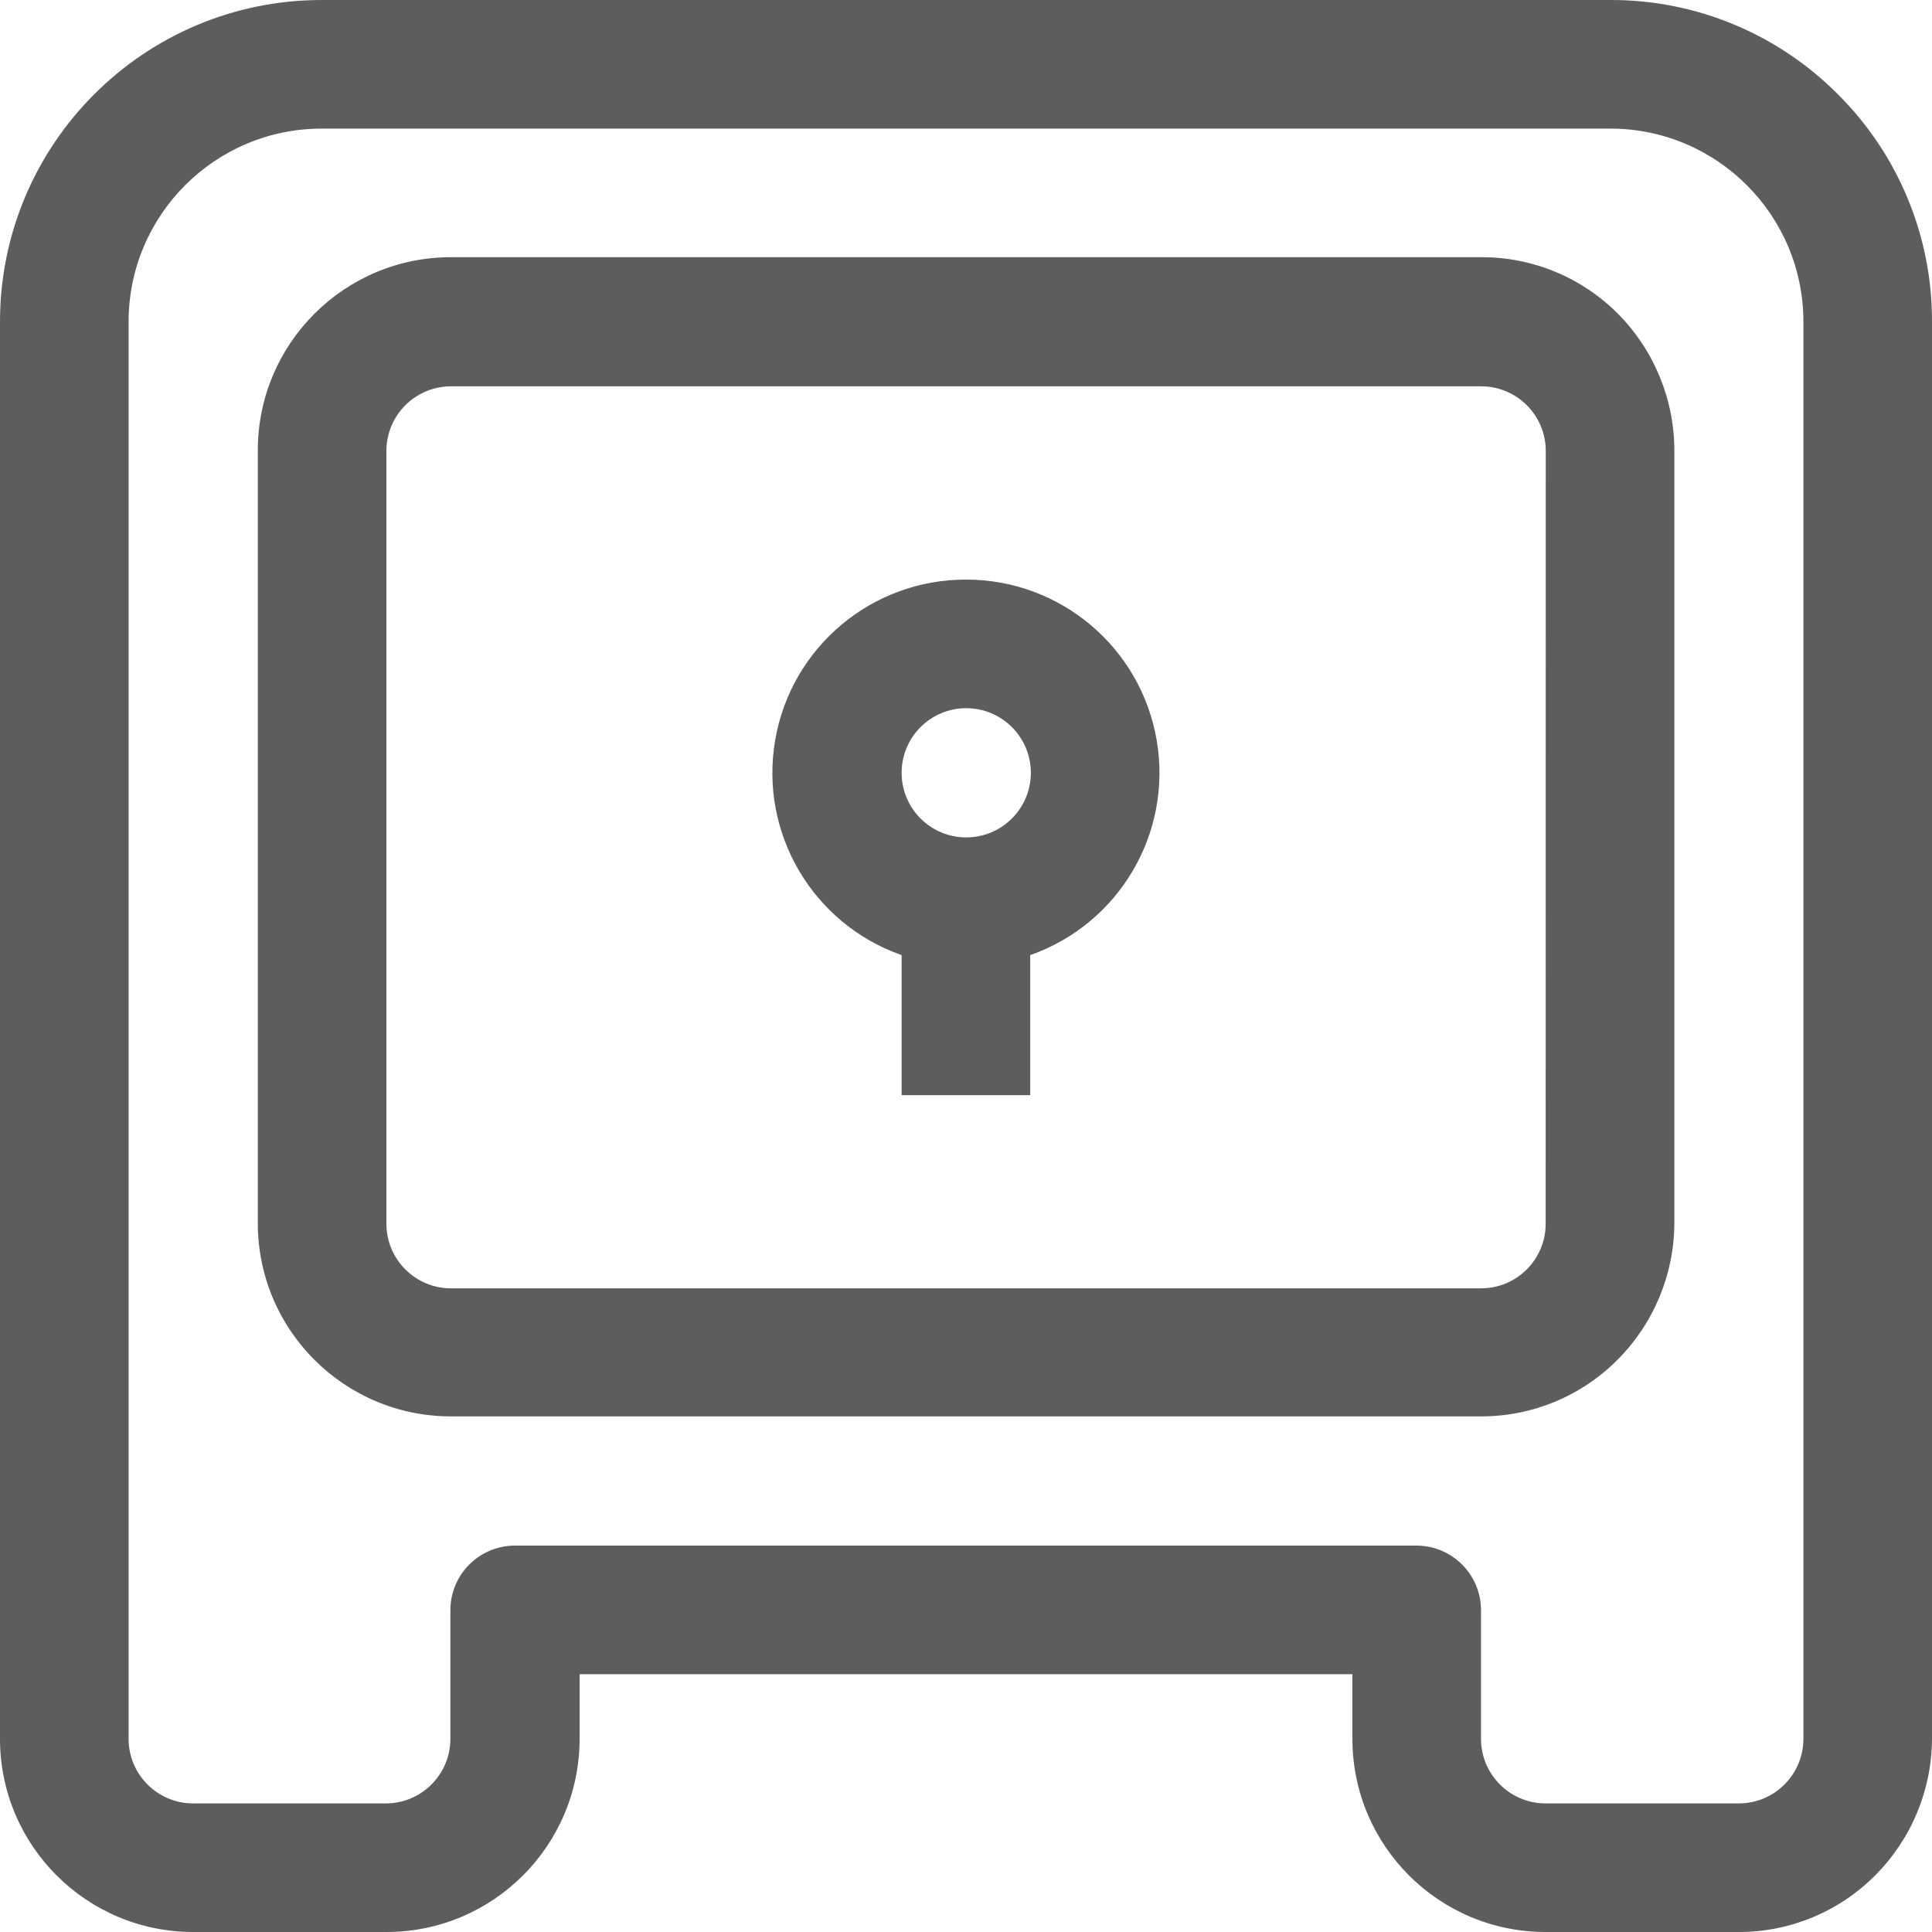
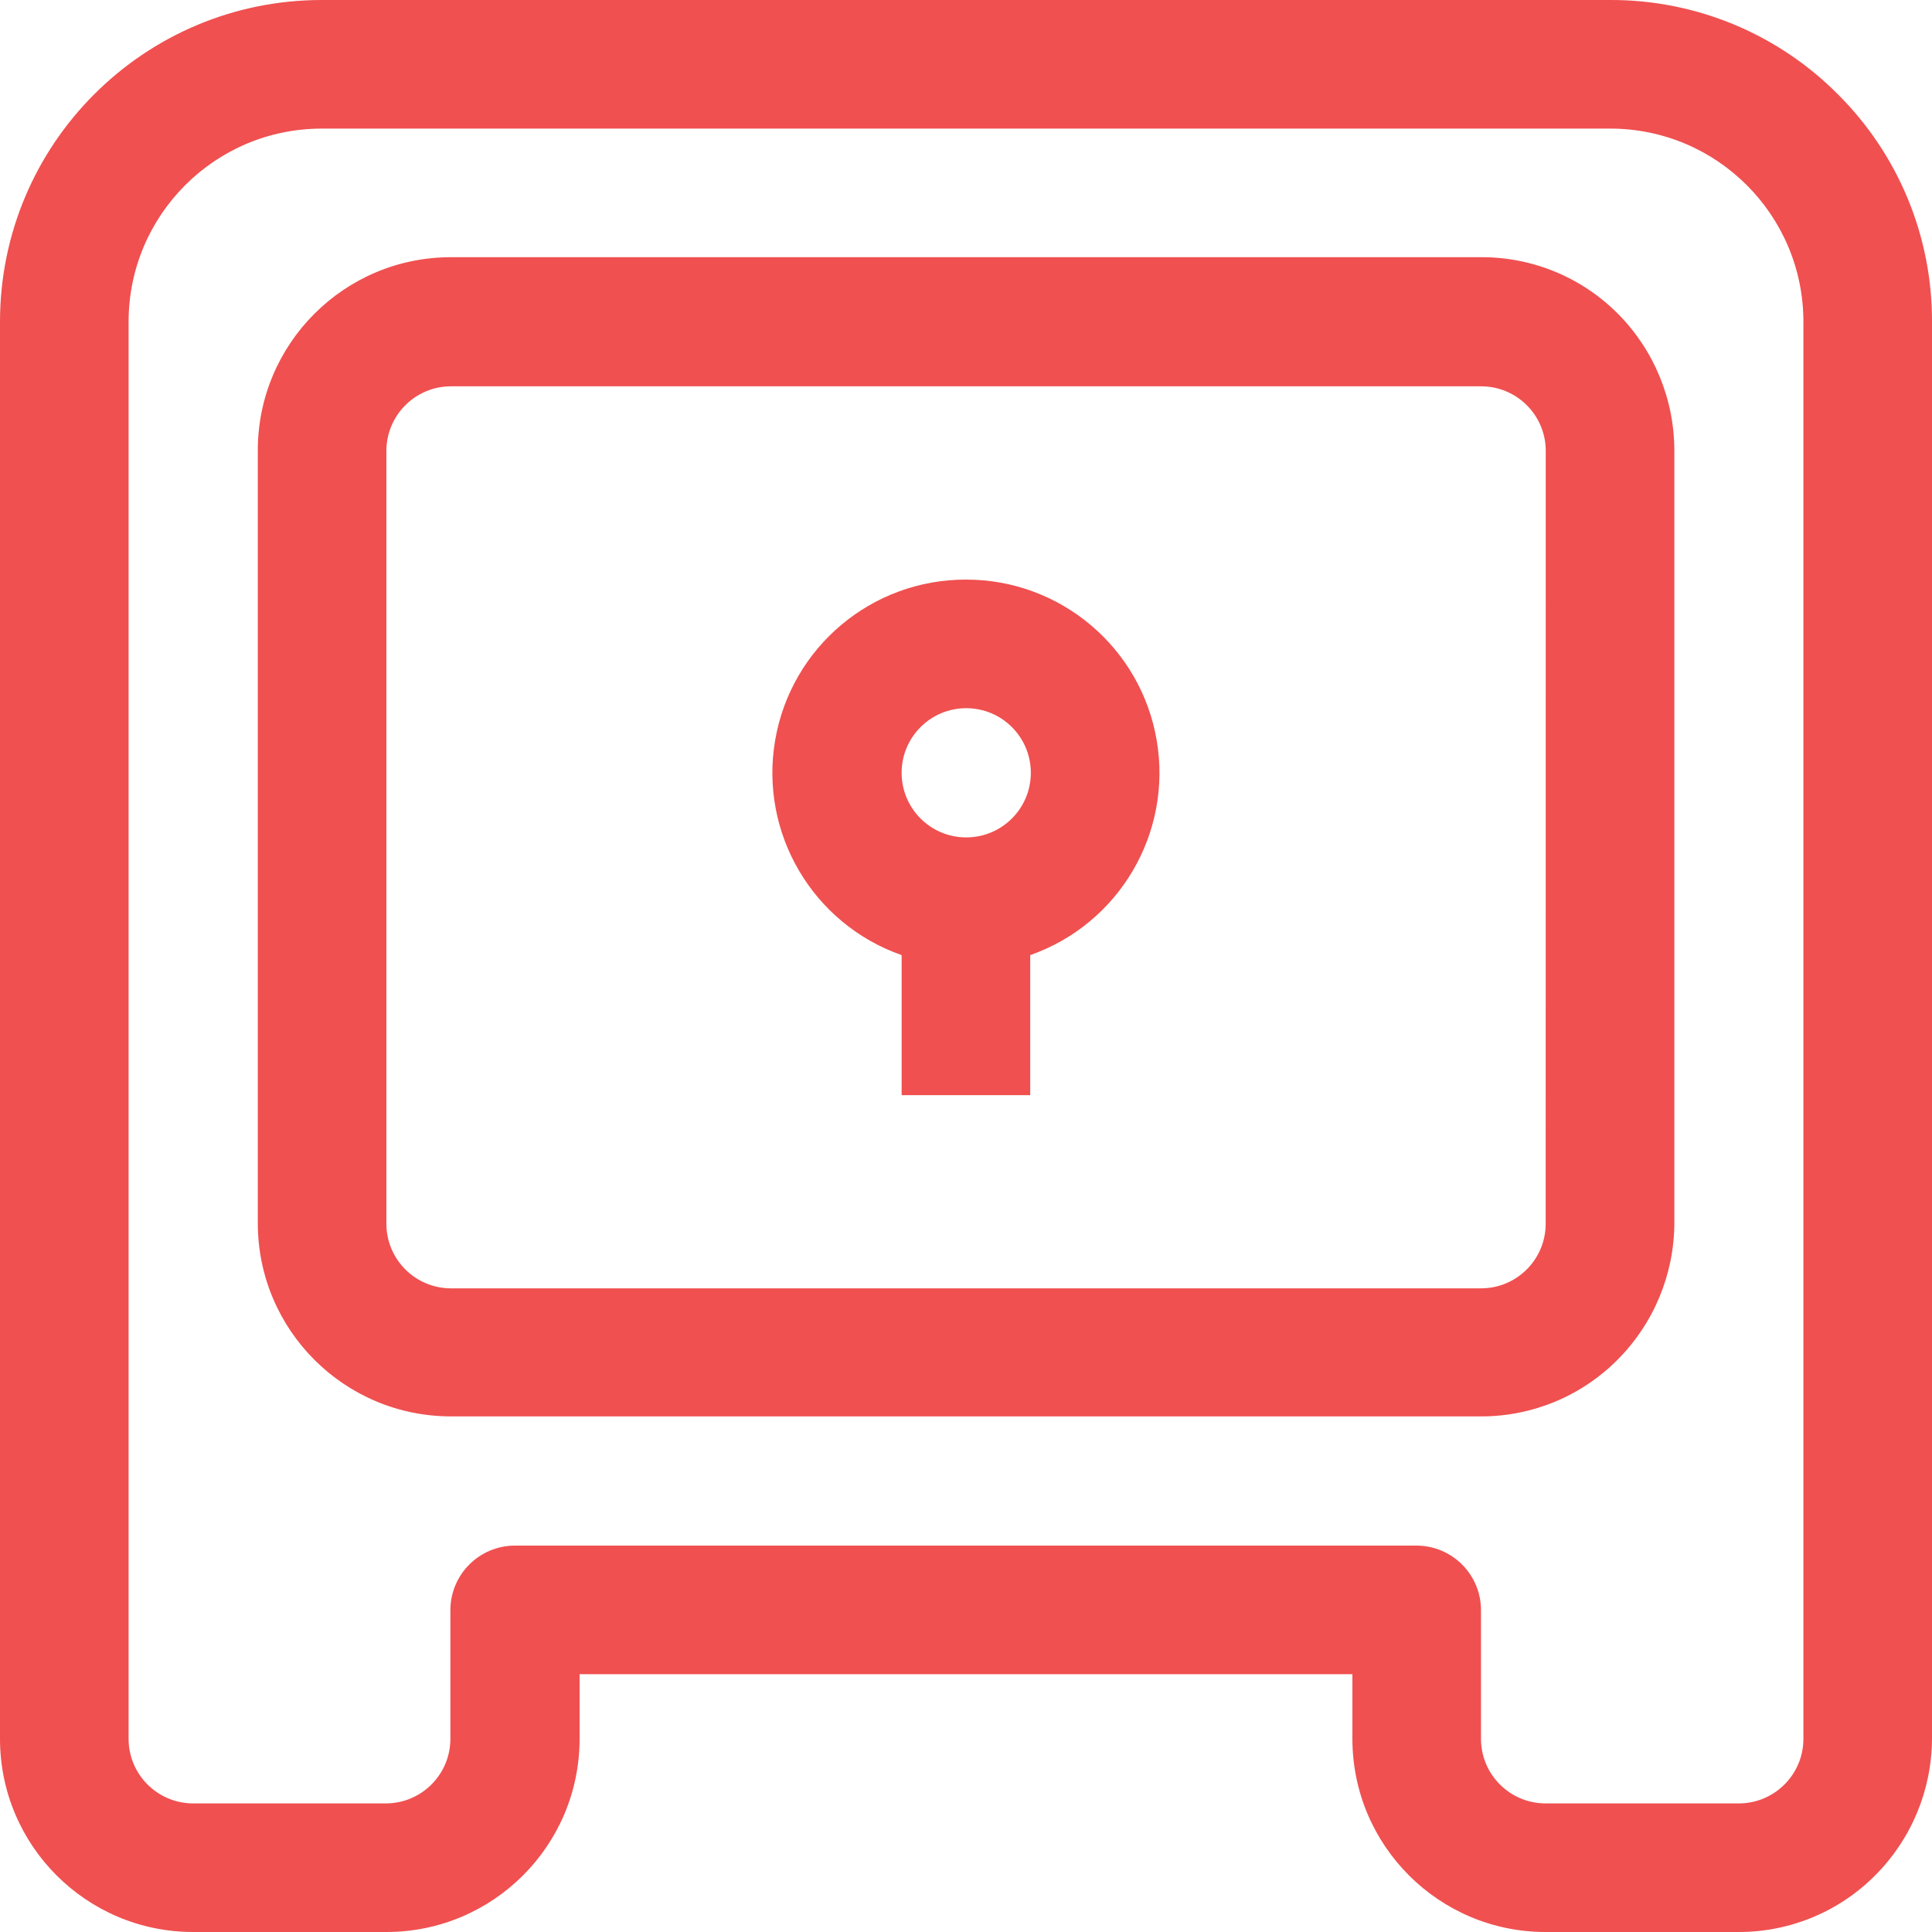
<svg xmlns="http://www.w3.org/2000/svg" width="25" height="25" viewBox="0 0 25 25">
  <g id="safebox_1_" data-name="safebox (1)" transform="translate(-2 -2)">
-     <path id="Path_43" data-name="Path 43" d="M25.781,3.219A4.133,4.133,0,0,0,22.836,2H6.164A4.164,4.164,0,0,0,2,6.164V24.5A2.5,2.5,0,0,0,4.5,27H7a2.5,2.5,0,0,0,2.5-2.5v-.836h10V24.5A2.5,2.5,0,0,0,22,27h2.5a2.484,2.484,0,0,0,1.766-.734A2.516,2.516,0,0,0,27,24.5V6.164a4.133,4.133,0,0,0-1.219-2.945ZM25.336,24.5a.836.836,0,0,1-.836.836H22a.836.836,0,0,1-.836-.836V22.836A.836.836,0,0,0,20.328,22H8.664a.836.836,0,0,0-.836.836V24.5A.836.836,0,0,1,7,25.336H4.5a.836.836,0,0,1-.836-.836V6.164a2.5,2.5,0,0,1,2.5-2.5H22.836a2.5,2.5,0,0,1,2.5,2.5Z" transform="translate(0 0)" fill="#5d5d5d" />
-     <path id="Path_44" data-name="Path 44" d="M23.872,6.994a2.484,2.484,0,0,0-1.766-.734H8.77a2.5,2.5,0,0,0-2.5,2.5v10a2.5,2.5,0,0,0,2.5,2.5H22.1a2.484,2.484,0,0,0,1.766-.734A2.516,2.516,0,0,0,24.6,18.76V8.768A2.516,2.516,0,0,0,23.872,6.994Zm-.937,11.773a.836.836,0,0,1-.836.836H8.77a.836.836,0,0,1-.836-.836v-10a.836.836,0,0,1,.836-.836H22.1a.836.836,0,0,1,.836.836Z" transform="translate(-0.934 -0.932)" fill="#5d5d5d" />
-     <path id="Path_45" data-name="Path 45" d="M17.3,11.6a2.5,2.5,0,0,0-.836,4.859v1.812h1.664V16.459A2.5,2.5,0,0,0,17.3,11.6Zm0,3.336a.836.836,0,1,1,.836-.836A.836.836,0,0,1,17.3,14.936Z" transform="translate(-2.797 -2.1)" fill="#5d5d5d" />
+     <path id="Path_43" data-name="Path 43" d="M25.781,3.219A4.133,4.133,0,0,0,22.836,2H6.164A4.164,4.164,0,0,0,2,6.164V24.5A2.5,2.5,0,0,0,4.5,27H7a2.5,2.5,0,0,0,2.5-2.5v-.836h10V24.5A2.5,2.5,0,0,0,22,27h2.5a2.484,2.484,0,0,0,1.766-.734A2.516,2.516,0,0,0,27,24.5V6.164a4.133,4.133,0,0,0-1.219-2.945ZM25.336,24.5a.836.836,0,0,1-.836.836H22a.836.836,0,0,1-.836-.836V22.836A.836.836,0,0,0,20.328,22H8.664a.836.836,0,0,0-.836.836V24.5A.836.836,0,0,1,7,25.336H4.5a.836.836,0,0,1-.836-.836V6.164a2.5,2.5,0,0,1,2.5-2.5H22.836a2.5,2.5,0,0,1,2.5,2.5Z" transform="translate(0 0)" fill="#F05050" />
+     <path id="Path_44" data-name="Path 44" d="M23.872,6.994a2.484,2.484,0,0,0-1.766-.734H8.77a2.5,2.5,0,0,0-2.5,2.5v10a2.5,2.5,0,0,0,2.5,2.5H22.1a2.484,2.484,0,0,0,1.766-.734A2.516,2.516,0,0,0,24.6,18.76V8.768A2.516,2.516,0,0,0,23.872,6.994Zm-.937,11.773a.836.836,0,0,1-.836.836H8.77a.836.836,0,0,1-.836-.836v-10a.836.836,0,0,1,.836-.836H22.1a.836.836,0,0,1,.836.836Z" transform="translate(-0.934 -0.932)" fill="#F05050" />
+     <path id="Path_45" data-name="Path 45" d="M17.3,11.6a2.5,2.5,0,0,0-.836,4.859v1.812h1.664V16.459A2.5,2.5,0,0,0,17.3,11.6Zm0,3.336a.836.836,0,1,1,.836-.836A.836.836,0,0,1,17.3,14.936Z" transform="translate(-2.797 -2.1)" fill="#F05050" />
  </g>
</svg>
